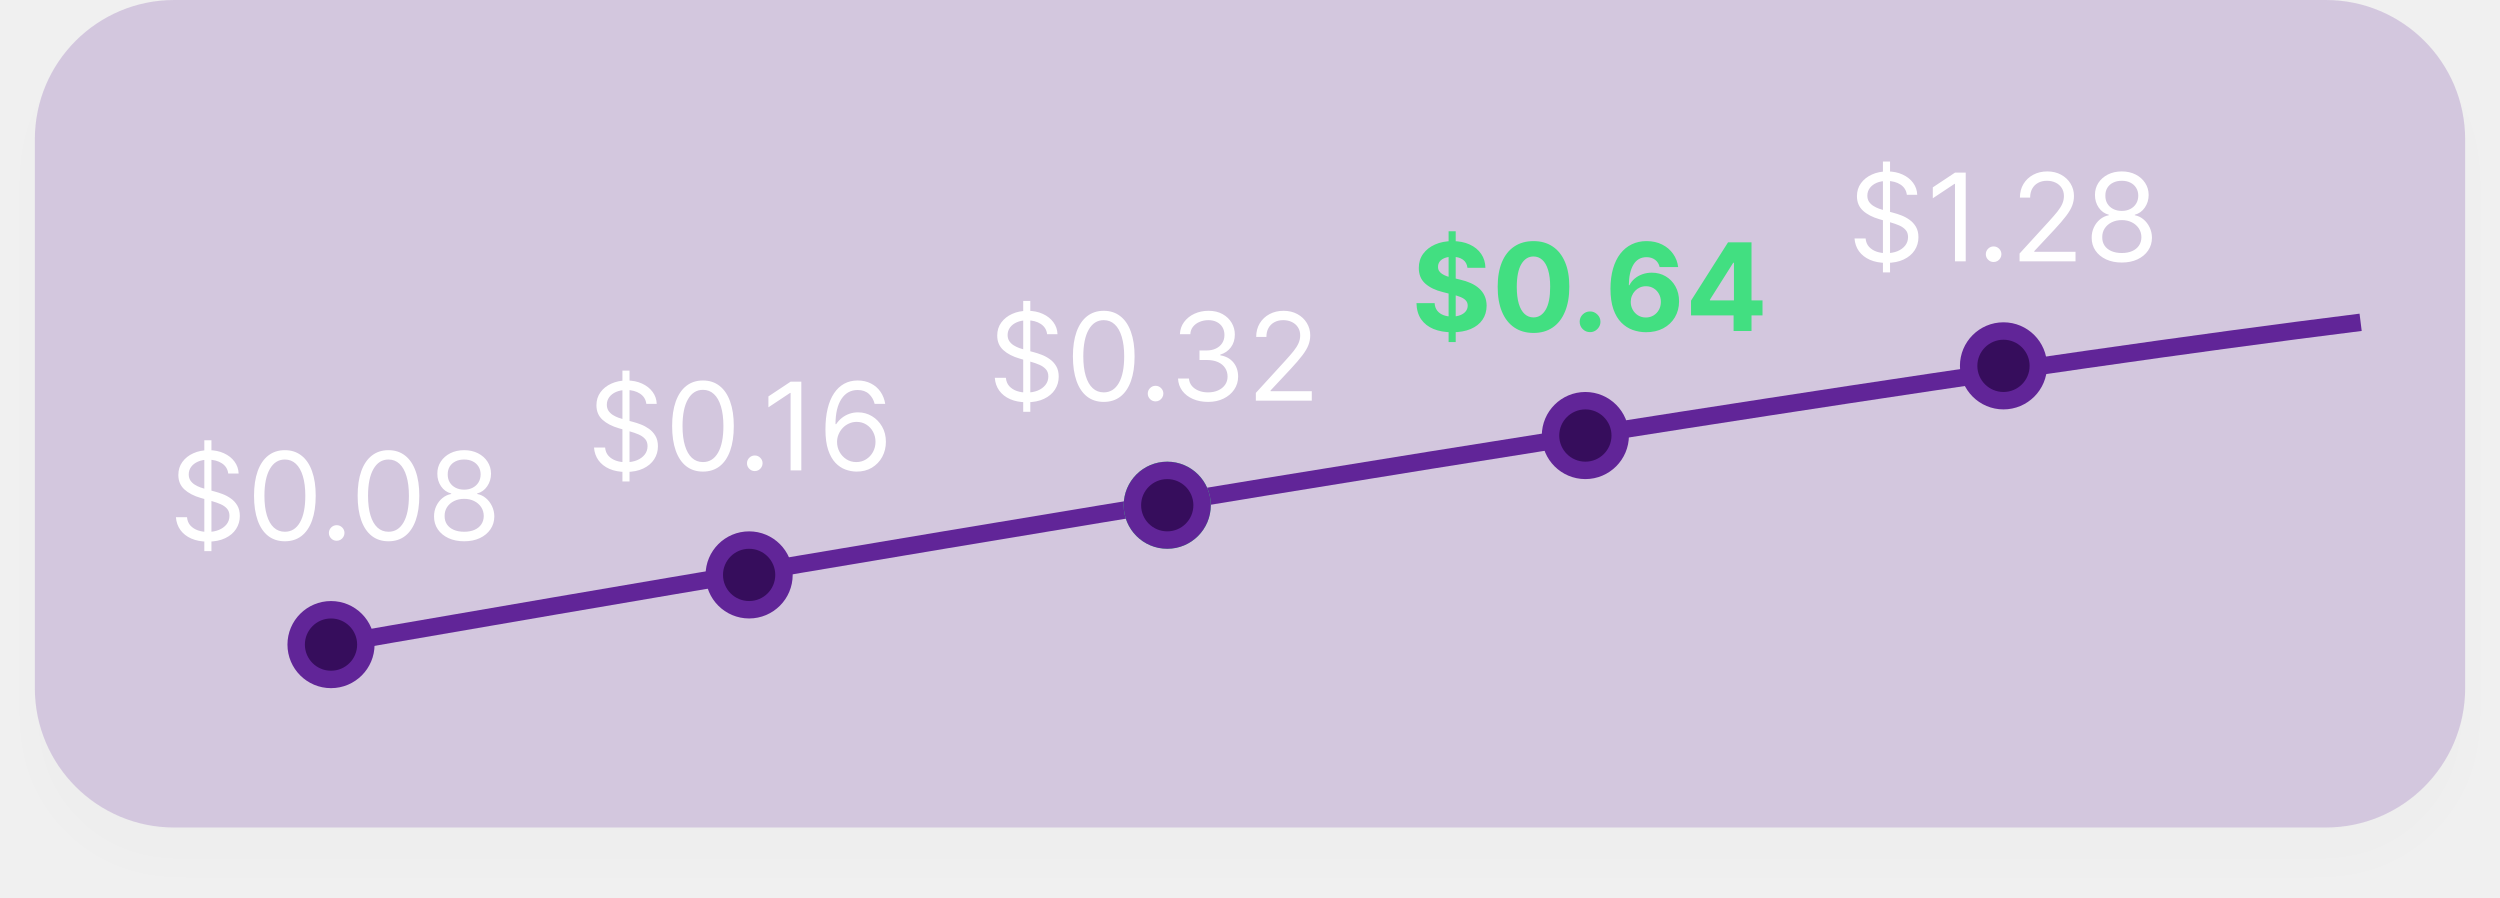
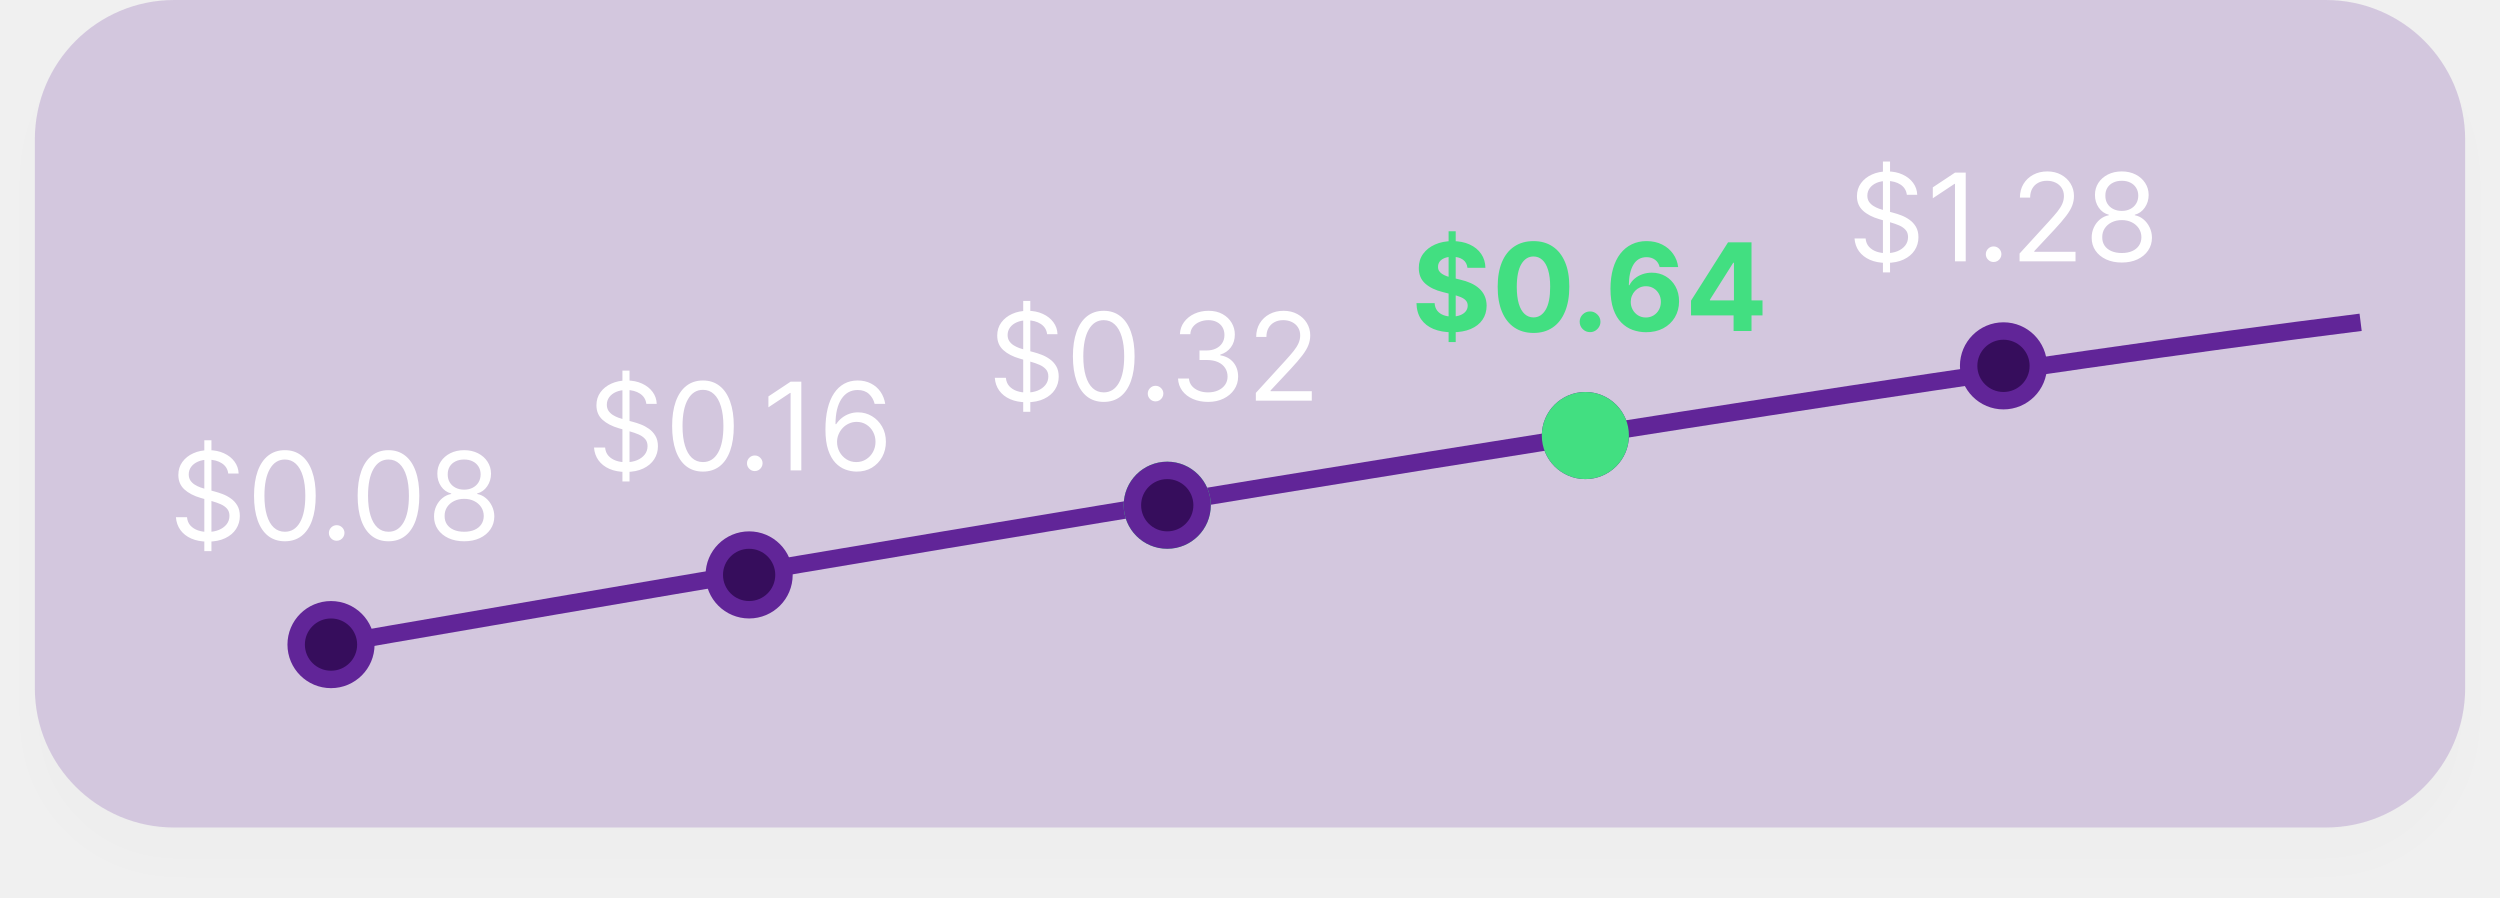
<svg xmlns="http://www.w3.org/2000/svg" width="287" height="103" viewBox="0 0 287 103" fill="none">
  <g opacity="0.2" filter="url(#filter0_d_79_311)">
    <rect x="4" width="279" height="95" rx="16" fill="#612598" />
  </g>
  <path d="M23.457 63.273V50.545H24.273V63.273H23.457ZM26.201 54.364C26.142 53.86 25.9 53.469 25.476 53.19C25.051 52.912 24.531 52.773 23.915 52.773C23.464 52.773 23.069 52.846 22.731 52.992C22.397 53.137 22.135 53.338 21.946 53.593C21.76 53.848 21.667 54.138 21.667 54.463C21.667 54.735 21.732 54.968 21.861 55.164C21.994 55.356 22.163 55.517 22.368 55.646C22.574 55.772 22.789 55.877 23.015 55.959C23.24 56.039 23.447 56.104 23.636 56.153L24.67 56.432C24.935 56.501 25.23 56.597 25.555 56.72C25.883 56.843 26.197 57.01 26.495 57.222C26.797 57.431 27.045 57.7 27.241 58.028C27.436 58.356 27.534 58.758 27.534 59.236C27.534 59.786 27.39 60.283 27.101 60.727C26.816 61.171 26.399 61.524 25.849 61.786C25.302 62.048 24.637 62.179 23.855 62.179C23.126 62.179 22.494 62.061 21.961 61.826C21.43 61.591 21.013 61.263 20.708 60.842C20.406 60.421 20.236 59.932 20.196 59.375H21.469C21.502 59.76 21.631 60.078 21.856 60.33C22.085 60.578 22.373 60.764 22.721 60.886C23.073 61.006 23.451 61.065 23.855 61.065C24.326 61.065 24.748 60.989 25.123 60.837C25.497 60.681 25.794 60.465 26.013 60.19C26.231 59.912 26.341 59.587 26.341 59.216C26.341 58.878 26.246 58.603 26.057 58.391C25.868 58.178 25.62 58.006 25.312 57.874C25.003 57.741 24.67 57.625 24.312 57.526L23.059 57.168C22.264 56.939 21.634 56.612 21.17 56.188C20.706 55.764 20.474 55.209 20.474 54.523C20.474 53.953 20.628 53.456 20.937 53.031C21.248 52.604 21.666 52.272 22.189 52.037C22.716 51.798 23.305 51.679 23.954 51.679C24.611 51.679 25.194 51.797 25.704 52.032C26.215 52.264 26.619 52.582 26.917 52.986C27.219 53.391 27.378 53.85 27.395 54.364H26.201ZM32.703 62.139C31.954 62.139 31.316 61.935 30.789 61.528C30.262 61.117 29.859 60.522 29.581 59.743C29.303 58.961 29.163 58.016 29.163 56.909C29.163 55.809 29.303 54.869 29.581 54.09C29.863 53.308 30.267 52.711 30.794 52.3C31.324 51.886 31.961 51.679 32.703 51.679C33.446 51.679 34.08 51.886 34.607 52.3C35.138 52.711 35.542 53.308 35.82 54.09C36.102 54.869 36.243 55.809 36.243 56.909C36.243 58.016 36.104 58.961 35.825 59.743C35.547 60.522 35.144 61.117 34.617 61.528C34.09 61.935 33.452 62.139 32.703 62.139ZM32.703 61.045C33.446 61.045 34.022 60.688 34.433 59.972C34.844 59.256 35.05 58.235 35.05 56.909C35.05 56.028 34.955 55.277 34.766 54.657C34.581 54.037 34.312 53.565 33.961 53.24C33.613 52.915 33.194 52.753 32.703 52.753C31.967 52.753 31.392 53.116 30.978 53.842C30.564 54.564 30.357 55.587 30.357 56.909C30.357 57.791 30.449 58.54 30.635 59.156C30.82 59.773 31.087 60.242 31.435 60.563C31.787 60.885 32.209 61.045 32.703 61.045ZM38.652 62.08C38.406 62.08 38.196 61.992 38.02 61.816C37.845 61.64 37.757 61.43 37.757 61.185C37.757 60.939 37.845 60.729 38.02 60.553C38.196 60.378 38.406 60.29 38.652 60.29C38.897 60.29 39.107 60.378 39.283 60.553C39.459 60.729 39.547 60.939 39.547 61.185C39.547 61.347 39.505 61.496 39.422 61.632C39.343 61.768 39.235 61.877 39.099 61.96C38.967 62.04 38.817 62.08 38.652 62.08ZM44.598 62.139C43.849 62.139 43.211 61.935 42.684 61.528C42.157 61.117 41.754 60.522 41.475 59.743C41.197 58.961 41.058 58.016 41.058 56.909C41.058 55.809 41.197 54.869 41.475 54.09C41.757 53.308 42.162 52.711 42.689 52.3C43.219 51.886 43.855 51.679 44.598 51.679C45.34 51.679 45.975 51.886 46.502 52.3C47.032 52.711 47.436 53.308 47.715 54.09C47.997 54.869 48.137 55.809 48.137 56.909C48.137 58.016 47.998 58.961 47.72 59.743C47.441 60.522 47.039 61.117 46.512 61.528C45.985 61.935 45.347 62.139 44.598 62.139ZM44.598 61.045C45.34 61.045 45.917 60.688 46.328 59.972C46.739 59.256 46.944 58.235 46.944 56.909C46.944 56.028 46.85 55.277 46.661 54.657C46.475 54.037 46.207 53.565 45.855 53.24C45.508 52.915 45.088 52.753 44.598 52.753C43.862 52.753 43.287 53.116 42.873 53.842C42.458 54.564 42.251 55.587 42.251 56.909C42.251 57.791 42.344 58.54 42.529 59.156C42.715 59.773 42.982 60.242 43.33 60.563C43.681 60.885 44.104 61.045 44.598 61.045ZM53.288 62.139C52.605 62.139 52.002 62.018 51.478 61.776C50.958 61.531 50.552 61.195 50.26 60.767C49.969 60.336 49.825 59.846 49.828 59.295C49.825 58.865 49.909 58.467 50.081 58.102C50.254 57.734 50.489 57.428 50.787 57.182C51.089 56.934 51.425 56.776 51.797 56.71V56.651C51.309 56.525 50.922 56.251 50.633 55.83C50.345 55.406 50.202 54.924 50.206 54.383C50.202 53.867 50.333 53.404 50.598 52.996C50.864 52.589 51.228 52.267 51.692 52.032C52.159 51.797 52.691 51.679 53.288 51.679C53.878 51.679 54.405 51.797 54.869 52.032C55.333 52.267 55.698 52.589 55.963 52.996C56.231 53.404 56.367 53.867 56.37 54.383C56.367 54.924 56.22 55.406 55.928 55.83C55.64 56.251 55.257 56.525 54.779 56.651V56.71C55.147 56.776 55.479 56.934 55.774 57.182C56.069 57.428 56.304 57.734 56.48 58.102C56.655 58.467 56.745 58.865 56.748 59.295C56.745 59.846 56.596 60.336 56.301 60.767C56.009 61.195 55.603 61.531 55.083 61.776C54.566 62.018 53.967 62.139 53.288 62.139ZM53.288 61.045C53.749 61.045 54.146 60.971 54.481 60.822C54.816 60.673 55.075 60.462 55.257 60.19C55.439 59.919 55.532 59.6 55.535 59.236C55.532 58.851 55.432 58.512 55.237 58.217C55.041 57.922 54.775 57.69 54.436 57.521C54.102 57.352 53.719 57.267 53.288 57.267C52.854 57.267 52.466 57.352 52.125 57.521C51.787 57.69 51.52 57.922 51.324 58.217C51.132 58.512 51.038 58.851 51.041 59.236C51.038 59.6 51.125 59.919 51.304 60.19C51.487 60.462 51.747 60.673 52.085 60.822C52.423 60.971 52.824 61.045 53.288 61.045ZM53.288 56.213C53.653 56.213 53.976 56.14 54.258 55.994C54.542 55.849 54.766 55.645 54.929 55.383C55.091 55.121 55.174 54.814 55.177 54.463C55.174 54.118 55.093 53.818 54.934 53.563C54.775 53.305 54.554 53.106 54.272 52.967C53.991 52.824 53.663 52.753 53.288 52.753C52.907 52.753 52.574 52.824 52.289 52.967C52.004 53.106 51.783 53.305 51.627 53.563C51.472 53.818 51.395 54.118 51.399 54.463C51.395 54.814 51.473 55.121 51.633 55.383C51.795 55.645 52.019 55.849 52.304 55.994C52.589 56.14 52.917 56.213 53.288 56.213Z" fill="white" />
  <path d="M71.454 55.273V42.545H72.27V55.273H71.454ZM74.199 46.364C74.139 45.86 73.897 45.469 73.473 45.19C73.049 44.912 72.528 44.773 71.912 44.773C71.461 44.773 71.067 44.846 70.728 44.992C70.394 45.137 70.132 45.338 69.943 45.593C69.757 45.848 69.665 46.138 69.665 46.463C69.665 46.735 69.729 46.968 69.858 47.164C69.991 47.356 70.16 47.517 70.365 47.646C70.571 47.772 70.786 47.877 71.012 47.959C71.237 48.039 71.444 48.104 71.633 48.153L72.667 48.432C72.933 48.501 73.228 48.597 73.552 48.72C73.88 48.843 74.194 49.01 74.492 49.222C74.793 49.431 75.042 49.7 75.238 50.028C75.433 50.356 75.531 50.758 75.531 51.236C75.531 51.786 75.387 52.283 75.099 52.727C74.813 53.171 74.396 53.524 73.846 53.786C73.299 54.048 72.634 54.179 71.852 54.179C71.123 54.179 70.491 54.061 69.958 53.826C69.427 53.591 69.01 53.263 68.705 52.842C68.403 52.421 68.233 51.932 68.193 51.375H69.466C69.499 51.76 69.628 52.078 69.853 52.33C70.082 52.578 70.371 52.764 70.719 52.886C71.07 53.006 71.448 53.065 71.852 53.065C72.323 53.065 72.745 52.989 73.12 52.837C73.494 52.681 73.791 52.465 74.01 52.19C74.228 51.912 74.338 51.587 74.338 51.216C74.338 50.878 74.243 50.603 74.054 50.391C73.865 50.178 73.617 50.006 73.309 49.874C73 49.741 72.667 49.625 72.309 49.526L71.057 49.168C70.261 48.939 69.631 48.612 69.167 48.188C68.703 47.764 68.471 47.209 68.471 46.523C68.471 45.953 68.625 45.456 68.934 45.031C69.245 44.604 69.663 44.272 70.186 44.037C70.713 43.798 71.302 43.679 71.951 43.679C72.608 43.679 73.191 43.797 73.701 44.032C74.212 44.264 74.616 44.582 74.915 44.986C75.216 45.391 75.375 45.85 75.392 46.364H74.199ZM80.7 54.139C79.951 54.139 79.313 53.935 78.786 53.528C78.259 53.117 77.856 52.522 77.578 51.743C77.3 50.961 77.16 50.016 77.16 48.909C77.16 47.809 77.3 46.869 77.578 46.09C77.86 45.308 78.264 44.711 78.791 44.3C79.321 43.886 79.958 43.679 80.7 43.679C81.443 43.679 82.077 43.886 82.604 44.3C83.135 44.711 83.539 45.308 83.817 46.09C84.099 46.869 84.24 47.809 84.24 48.909C84.24 50.016 84.101 50.961 83.822 51.743C83.544 52.522 83.141 53.117 82.614 53.528C82.087 53.935 81.449 54.139 80.7 54.139ZM80.7 53.045C81.443 53.045 82.019 52.688 82.43 51.972C82.841 51.256 83.047 50.235 83.047 48.909C83.047 48.028 82.952 47.277 82.763 46.657C82.578 46.037 82.309 45.565 81.958 45.24C81.61 44.915 81.191 44.753 80.7 44.753C79.964 44.753 79.389 45.116 78.975 45.842C78.561 46.564 78.354 47.587 78.354 48.909C78.354 49.791 78.446 50.54 78.632 51.156C78.818 51.773 79.084 52.242 79.432 52.563C79.784 52.885 80.206 53.045 80.7 53.045ZM86.649 54.08C86.403 54.08 86.193 53.992 86.017 53.816C85.842 53.64 85.754 53.43 85.754 53.185C85.754 52.939 85.842 52.729 86.017 52.553C86.193 52.378 86.403 52.29 86.649 52.29C86.894 52.29 87.104 52.378 87.28 52.553C87.456 52.729 87.544 52.939 87.544 53.185C87.544 53.347 87.502 53.496 87.419 53.632C87.34 53.768 87.232 53.877 87.096 53.96C86.964 54.04 86.814 54.08 86.649 54.08ZM91.992 43.818V54H90.759V45.111H90.699L88.213 46.761V45.508L90.759 43.818H91.992ZM98.301 54.139C97.883 54.133 97.466 54.053 97.048 53.901C96.63 53.748 96.249 53.491 95.905 53.13C95.56 52.765 95.283 52.273 95.074 51.653C94.865 51.03 94.761 50.248 94.761 49.307C94.761 48.405 94.846 47.606 95.015 46.91C95.184 46.211 95.429 45.623 95.75 45.146C96.072 44.665 96.46 44.3 96.914 44.052C97.371 43.803 97.887 43.679 98.46 43.679C99.03 43.679 99.537 43.793 99.981 44.022C100.429 44.247 100.793 44.562 101.075 44.967C101.357 45.371 101.539 45.837 101.622 46.364H100.409C100.296 45.906 100.077 45.527 99.753 45.225C99.428 44.923 98.997 44.773 98.46 44.773C97.671 44.773 97.05 45.116 96.596 45.802C96.145 46.488 95.918 47.451 95.915 48.69H95.994C96.18 48.409 96.4 48.168 96.655 47.969C96.914 47.767 97.199 47.611 97.51 47.502C97.822 47.393 98.152 47.338 98.5 47.338C99.083 47.338 99.617 47.484 100.101 47.776C100.584 48.064 100.972 48.463 101.264 48.974C101.556 49.481 101.701 50.062 101.701 50.719C101.701 51.349 101.561 51.925 101.279 52.449C100.997 52.969 100.601 53.383 100.091 53.692C99.584 53.997 98.987 54.146 98.301 54.139ZM98.301 53.045C98.719 53.045 99.093 52.941 99.424 52.732C99.759 52.523 100.023 52.243 100.215 51.892C100.41 51.541 100.508 51.15 100.508 50.719C100.508 50.298 100.414 49.915 100.225 49.57C100.039 49.222 99.782 48.946 99.454 48.74C99.129 48.535 98.758 48.432 98.341 48.432C98.026 48.432 97.733 48.495 97.461 48.621C97.189 48.743 96.95 48.912 96.745 49.128C96.543 49.343 96.383 49.59 96.267 49.869C96.151 50.144 96.094 50.434 96.094 50.739C96.094 51.143 96.188 51.521 96.377 51.872C96.569 52.224 96.831 52.507 97.162 52.722C97.497 52.938 97.877 53.045 98.301 53.045Z" fill="white" />
  <path d="M117.464 47.273V34.545H118.279V47.273H117.464ZM120.208 38.364C120.149 37.86 119.907 37.469 119.483 37.19C119.058 36.912 118.538 36.773 117.921 36.773C117.471 36.773 117.076 36.846 116.738 36.992C116.403 37.137 116.142 37.338 115.953 37.593C115.767 37.848 115.674 38.138 115.674 38.463C115.674 38.735 115.739 38.968 115.868 39.164C116.001 39.356 116.17 39.517 116.375 39.646C116.581 39.772 116.796 39.877 117.022 39.959C117.247 40.039 117.454 40.104 117.643 40.153L118.677 40.432C118.942 40.501 119.237 40.597 119.562 40.72C119.89 40.843 120.203 41.01 120.502 41.222C120.803 41.431 121.052 41.7 121.247 42.028C121.443 42.356 121.541 42.758 121.541 43.236C121.541 43.786 121.397 44.283 121.108 44.727C120.823 45.171 120.406 45.524 119.855 45.786C119.309 46.048 118.644 46.179 117.862 46.179C117.133 46.179 116.501 46.061 115.968 45.826C115.437 45.591 115.02 45.263 114.715 44.842C114.413 44.421 114.242 43.932 114.203 43.375H115.475C115.509 43.76 115.638 44.078 115.863 44.33C116.092 44.578 116.38 44.764 116.728 44.886C117.08 45.006 117.457 45.065 117.862 45.065C118.332 45.065 118.755 44.989 119.13 44.837C119.504 44.681 119.801 44.465 120.019 44.19C120.238 43.912 120.348 43.587 120.348 43.216C120.348 42.878 120.253 42.603 120.064 42.391C119.875 42.178 119.627 42.006 119.318 41.874C119.01 41.741 118.677 41.625 118.319 41.526L117.066 41.168C116.271 40.939 115.641 40.612 115.177 40.188C114.713 39.764 114.481 39.209 114.481 38.523C114.481 37.953 114.635 37.456 114.943 37.031C115.255 36.604 115.673 36.272 116.196 36.037C116.723 35.798 117.312 35.679 117.961 35.679C118.617 35.679 119.201 35.797 119.711 36.032C120.222 36.264 120.626 36.582 120.924 36.986C121.226 37.391 121.385 37.85 121.402 38.364H120.208ZM126.71 46.139C125.961 46.139 125.323 45.935 124.796 45.528C124.269 45.117 123.866 44.522 123.588 43.743C123.309 42.961 123.17 42.016 123.17 40.909C123.17 39.809 123.309 38.869 123.588 38.09C123.87 37.308 124.274 36.711 124.801 36.3C125.331 35.886 125.968 35.679 126.71 35.679C127.452 35.679 128.087 35.886 128.614 36.3C129.144 36.711 129.549 37.308 129.827 38.09C130.109 38.869 130.25 39.809 130.25 40.909C130.25 42.016 130.111 42.961 129.832 43.743C129.554 44.522 129.151 45.117 128.624 45.528C128.097 45.935 127.459 46.139 126.71 46.139ZM126.71 45.045C127.452 45.045 128.029 44.688 128.44 43.972C128.851 43.256 129.057 42.235 129.057 40.909C129.057 40.028 128.962 39.277 128.773 38.657C128.588 38.037 128.319 37.565 127.968 37.24C127.62 36.915 127.2 36.753 126.71 36.753C125.974 36.753 125.399 37.116 124.985 37.842C124.571 38.564 124.363 39.587 124.363 40.909C124.363 41.791 124.456 42.54 124.642 43.156C124.827 43.773 125.094 44.242 125.442 44.563C125.794 44.885 126.216 45.045 126.71 45.045ZM132.658 46.08C132.413 46.08 132.203 45.992 132.027 45.816C131.851 45.64 131.764 45.43 131.764 45.185C131.764 44.939 131.851 44.729 132.027 44.553C132.203 44.378 132.413 44.29 132.658 44.29C132.904 44.29 133.114 44.378 133.29 44.553C133.466 44.729 133.553 44.939 133.553 45.185C133.553 45.347 133.512 45.496 133.429 45.632C133.35 45.768 133.242 45.877 133.106 45.96C132.973 46.04 132.824 46.08 132.658 46.08ZM138.696 46.139C138.04 46.139 137.455 46.026 136.941 45.801C136.431 45.576 136.025 45.263 135.723 44.861C135.425 44.457 135.263 43.988 135.236 43.455H136.489C136.516 43.783 136.628 44.066 136.827 44.305C137.026 44.54 137.286 44.722 137.608 44.852C137.929 44.981 138.285 45.045 138.677 45.045C139.114 45.045 139.502 44.969 139.84 44.817C140.178 44.664 140.443 44.452 140.635 44.18C140.828 43.909 140.924 43.594 140.924 43.236C140.924 42.861 140.831 42.532 140.645 42.246C140.46 41.958 140.188 41.733 139.83 41.57C139.472 41.408 139.035 41.327 138.517 41.327H137.702V40.233H138.517C138.922 40.233 139.276 40.16 139.581 40.014C139.89 39.868 140.13 39.663 140.302 39.398C140.478 39.133 140.566 38.821 140.566 38.463C140.566 38.118 140.49 37.818 140.337 37.563C140.185 37.308 139.969 37.109 139.691 36.967C139.416 36.824 139.091 36.753 138.716 36.753C138.365 36.753 138.034 36.818 137.722 36.947C137.414 37.073 137.162 37.257 136.966 37.499C136.771 37.737 136.665 38.026 136.648 38.364H135.455C135.475 37.83 135.636 37.363 135.937 36.962C136.239 36.557 136.633 36.242 137.12 36.017C137.611 35.792 138.15 35.679 138.736 35.679C139.366 35.679 139.906 35.807 140.357 36.062C140.808 36.314 141.154 36.647 141.396 37.061C141.638 37.475 141.759 37.923 141.759 38.403C141.759 38.977 141.608 39.466 141.307 39.87C141.008 40.274 140.602 40.554 140.089 40.71V40.79C140.732 40.896 141.234 41.169 141.595 41.61C141.956 42.048 142.137 42.59 142.137 43.236C142.137 43.789 141.986 44.286 141.684 44.727C141.386 45.165 140.978 45.51 140.461 45.761C139.944 46.013 139.356 46.139 138.696 46.139ZM144.17 46V45.105L147.531 41.426C147.925 40.995 148.25 40.621 148.505 40.303C148.761 39.981 148.95 39.679 149.072 39.398C149.198 39.113 149.261 38.814 149.261 38.503C149.261 38.145 149.175 37.835 149.003 37.573C148.834 37.311 148.602 37.109 148.307 36.967C148.012 36.824 147.68 36.753 147.312 36.753C146.921 36.753 146.58 36.834 146.288 36.996C146 37.156 145.776 37.379 145.617 37.668C145.461 37.956 145.383 38.294 145.383 38.682H144.21C144.21 38.085 144.348 37.562 144.623 37.111C144.898 36.66 145.272 36.309 145.746 36.057C146.223 35.805 146.759 35.679 147.352 35.679C147.949 35.679 148.477 35.805 148.938 36.057C149.399 36.309 149.76 36.648 150.022 37.076C150.284 37.504 150.415 37.979 150.415 38.503C150.415 38.877 150.347 39.244 150.211 39.602C150.078 39.956 149.846 40.352 149.515 40.79C149.187 41.224 148.731 41.754 148.147 42.381L145.861 44.827V44.906H150.593V46H144.17Z" fill="white" />
  <path d="M166.299 39.273V26.546H167.115V39.273H166.299ZM168.462 30.746C168.422 30.345 168.252 30.034 167.95 29.812C167.648 29.59 167.239 29.479 166.722 29.479C166.371 29.479 166.074 29.528 165.832 29.628C165.59 29.724 165.405 29.858 165.275 30.03C165.149 30.203 165.086 30.398 165.086 30.617C165.08 30.799 165.118 30.959 165.201 31.095C165.287 31.23 165.405 31.348 165.554 31.447C165.703 31.544 165.875 31.628 166.071 31.701C166.266 31.771 166.475 31.83 166.697 31.88L167.612 32.099C168.056 32.198 168.464 32.331 168.835 32.496C169.206 32.662 169.528 32.866 169.799 33.108C170.071 33.35 170.282 33.635 170.431 33.963C170.583 34.291 170.661 34.667 170.665 35.092C170.661 35.715 170.502 36.255 170.187 36.712C169.876 37.166 169.425 37.519 168.835 37.771C168.248 38.02 167.541 38.144 166.712 38.144C165.89 38.144 165.174 38.018 164.564 37.766C163.958 37.514 163.484 37.142 163.142 36.648C162.804 36.151 162.627 35.536 162.611 34.803H164.694C164.717 35.145 164.815 35.43 164.987 35.658C165.163 35.884 165.396 36.054 165.688 36.17C165.983 36.283 166.316 36.34 166.687 36.34C167.052 36.34 167.368 36.286 167.637 36.18C167.909 36.074 168.119 35.927 168.268 35.738C168.417 35.549 168.492 35.332 168.492 35.087C168.492 34.858 168.424 34.666 168.288 34.51C168.156 34.354 167.96 34.222 167.701 34.112C167.446 34.003 167.133 33.903 166.762 33.814L165.653 33.535C164.795 33.327 164.117 33 163.62 32.556C163.123 32.112 162.876 31.514 162.879 30.761C162.876 30.145 163.04 29.606 163.371 29.146C163.706 28.685 164.165 28.325 164.748 28.067C165.332 27.808 165.995 27.679 166.737 27.679C167.493 27.679 168.152 27.808 168.716 28.067C169.282 28.325 169.723 28.685 170.038 29.146C170.353 29.606 170.515 30.14 170.525 30.746H168.462ZM176.045 38.224C175.19 38.22 174.454 38.01 173.838 37.592C173.224 37.175 172.752 36.57 172.421 35.778C172.093 34.986 171.93 34.033 171.934 32.919C171.934 31.809 172.098 30.863 172.426 30.08C172.757 29.298 173.229 28.703 173.843 28.296C174.459 27.884 175.193 27.679 176.045 27.679C176.897 27.679 177.629 27.884 178.242 28.296C178.859 28.706 179.333 29.303 179.664 30.085C179.996 30.864 180.16 31.809 180.157 32.919C180.157 34.036 179.991 34.99 179.659 35.783C179.331 36.575 178.861 37.18 178.247 37.597C177.634 38.015 176.9 38.224 176.045 38.224ZM176.045 36.439C176.628 36.439 177.094 36.146 177.442 35.559C177.79 34.972 177.962 34.092 177.959 32.919C177.959 32.147 177.88 31.504 177.72 30.99C177.565 30.476 177.343 30.09 177.054 29.832C176.769 29.573 176.433 29.444 176.045 29.444C175.465 29.444 175.001 29.734 174.653 30.314C174.305 30.894 174.129 31.762 174.126 32.919C174.126 33.701 174.204 34.354 174.36 34.878C174.519 35.398 174.742 35.789 175.031 36.051C175.319 36.31 175.657 36.439 176.045 36.439ZM182.539 38.129C182.211 38.129 181.929 38.013 181.694 37.781C181.462 37.546 181.346 37.264 181.346 36.936C181.346 36.611 181.462 36.333 181.694 36.101C181.929 35.869 182.211 35.753 182.539 35.753C182.857 35.753 183.136 35.869 183.374 36.101C183.613 36.333 183.732 36.611 183.732 36.936C183.732 37.155 183.676 37.355 183.563 37.538C183.454 37.717 183.31 37.861 183.131 37.97C182.952 38.076 182.755 38.129 182.539 38.129ZM188.949 38.139C188.425 38.136 187.92 38.048 187.432 37.876C186.949 37.703 186.514 37.423 186.13 37.035C185.745 36.648 185.44 36.134 185.215 35.494C184.993 34.855 184.882 34.069 184.882 33.138C184.885 32.283 184.983 31.519 185.175 30.846C185.371 30.17 185.649 29.596 186.011 29.126C186.375 28.655 186.811 28.297 187.318 28.052C187.825 27.803 188.394 27.679 189.023 27.679C189.703 27.679 190.303 27.812 190.823 28.077C191.343 28.338 191.761 28.695 192.076 29.146C192.394 29.596 192.586 30.102 192.653 30.662H190.53C190.447 30.307 190.273 30.029 190.008 29.827C189.743 29.625 189.414 29.523 189.023 29.523C188.36 29.523 187.857 29.812 187.512 30.389C187.171 30.965 186.997 31.749 186.99 32.74H187.06C187.212 32.438 187.418 32.182 187.676 31.97C187.938 31.754 188.235 31.59 188.566 31.477C188.901 31.361 189.254 31.303 189.625 31.303C190.228 31.303 190.765 31.446 191.236 31.731C191.706 32.013 192.078 32.4 192.349 32.894C192.621 33.388 192.757 33.953 192.757 34.59C192.757 35.279 192.596 35.892 192.275 36.429C191.957 36.966 191.511 37.387 190.937 37.692C190.367 37.993 189.704 38.142 188.949 38.139ZM188.939 36.449C189.27 36.449 189.567 36.369 189.829 36.21C190.091 36.051 190.296 35.836 190.445 35.564C190.594 35.292 190.669 34.987 190.669 34.649C190.669 34.311 190.594 34.008 190.445 33.739C190.299 33.471 190.097 33.257 189.839 33.098C189.58 32.939 189.285 32.859 188.954 32.859C188.705 32.859 188.475 32.906 188.263 32.999C188.054 33.091 187.87 33.221 187.711 33.386C187.555 33.552 187.432 33.744 187.343 33.963C187.253 34.178 187.209 34.409 187.209 34.654C187.209 34.982 187.283 35.282 187.432 35.554C187.585 35.826 187.79 36.043 188.049 36.205C188.311 36.368 188.607 36.449 188.939 36.449ZM194.129 36.21V34.515L198.38 27.818H199.842V30.165H198.976L196.297 34.406V34.485H202.337V36.21H194.129ZM199.016 38V35.693L199.056 34.943V27.818H201.074V38H199.016Z" fill="#42DF81" />
  <path d="M38 74C38 74 195.824 46.373 271 37" stroke="#612598" stroke-width="2" />
  <path d="M216.16 31.273V18.546H216.976V31.273H216.16ZM218.905 22.364C218.845 21.86 218.603 21.469 218.179 21.19C217.755 20.912 217.234 20.773 216.618 20.773C216.167 20.773 215.773 20.846 215.434 20.991C215.1 21.137 214.838 21.338 214.649 21.593C214.463 21.848 214.371 22.138 214.371 22.463C214.371 22.735 214.435 22.968 214.564 23.164C214.697 23.356 214.866 23.517 215.072 23.646C215.277 23.772 215.492 23.877 215.718 23.959C215.943 24.039 216.15 24.104 216.339 24.153L217.373 24.432C217.639 24.501 217.934 24.598 218.258 24.72C218.586 24.843 218.9 25.01 219.198 25.222C219.5 25.431 219.748 25.7 219.944 26.028C220.139 26.356 220.237 26.759 220.237 27.236C220.237 27.786 220.093 28.283 219.805 28.727C219.519 29.171 219.102 29.524 218.552 29.786C218.005 30.048 217.34 30.179 216.558 30.179C215.829 30.179 215.198 30.061 214.664 29.826C214.134 29.591 213.716 29.262 213.411 28.842C213.109 28.421 212.939 27.932 212.899 27.375H214.172C214.205 27.759 214.334 28.078 214.559 28.329C214.788 28.578 215.077 28.764 215.425 28.886C215.776 29.006 216.154 29.065 216.558 29.065C217.029 29.065 217.451 28.989 217.826 28.837C218.2 28.681 218.497 28.465 218.716 28.19C218.934 27.912 219.044 27.587 219.044 27.216C219.044 26.878 218.949 26.603 218.76 26.391C218.572 26.178 218.323 26.006 218.015 25.874C217.706 25.741 217.373 25.625 217.015 25.526L215.763 25.168C214.967 24.939 214.337 24.613 213.873 24.188C213.409 23.764 213.177 23.209 213.177 22.523C213.177 21.953 213.331 21.456 213.64 21.031C213.951 20.604 214.369 20.272 214.893 20.037C215.42 19.798 216.008 19.679 216.657 19.679C217.314 19.679 217.897 19.797 218.407 20.032C218.918 20.264 219.322 20.582 219.621 20.986C219.922 21.391 220.081 21.85 220.098 22.364H218.905ZM225.665 19.818V30H224.432V21.111H224.372L221.886 22.761V21.509L224.432 19.818H225.665ZM228.866 30.079C228.621 30.079 228.411 29.992 228.235 29.816C228.059 29.64 227.972 29.43 227.972 29.185C227.972 28.939 228.059 28.729 228.235 28.553C228.411 28.378 228.621 28.29 228.866 28.29C229.112 28.29 229.322 28.378 229.498 28.553C229.674 28.729 229.761 28.939 229.761 29.185C229.761 29.347 229.72 29.496 229.637 29.632C229.558 29.768 229.45 29.877 229.314 29.96C229.181 30.04 229.032 30.079 228.866 30.079ZM231.847 30V29.105L235.208 25.426C235.602 24.995 235.927 24.621 236.182 24.303C236.437 23.981 236.626 23.68 236.749 23.398C236.875 23.113 236.938 22.814 236.938 22.503C236.938 22.145 236.852 21.835 236.679 21.573C236.51 21.311 236.278 21.109 235.983 20.967C235.688 20.824 235.357 20.753 234.989 20.753C234.598 20.753 234.257 20.834 233.965 20.996C233.676 21.155 233.453 21.379 233.294 21.668C233.138 21.956 233.06 22.294 233.06 22.682H231.887C231.887 22.085 232.024 21.562 232.299 21.111C232.574 20.66 232.949 20.309 233.423 20.057C233.9 19.805 234.435 19.679 235.029 19.679C235.625 19.679 236.154 19.805 236.615 20.057C237.075 20.309 237.437 20.648 237.699 21.076C237.96 21.504 238.091 21.979 238.091 22.503C238.091 22.877 238.023 23.244 237.887 23.602C237.755 23.956 237.523 24.352 237.191 24.79C236.863 25.224 236.408 25.754 235.824 26.381L233.537 28.827V28.906H238.27V30H231.847ZM243.585 30.139C242.902 30.139 242.299 30.018 241.775 29.776C241.255 29.531 240.849 29.195 240.557 28.767C240.266 28.336 240.121 27.846 240.125 27.296C240.121 26.865 240.206 26.467 240.378 26.102C240.551 25.734 240.786 25.428 241.084 25.183C241.386 24.934 241.722 24.776 242.093 24.71V24.651C241.606 24.525 241.218 24.251 240.93 23.83C240.642 23.406 240.499 22.924 240.502 22.384C240.499 21.866 240.63 21.404 240.895 20.996C241.16 20.589 241.525 20.267 241.989 20.032C242.456 19.797 242.988 19.679 243.585 19.679C244.175 19.679 244.702 19.797 245.166 20.032C245.63 20.267 245.994 20.589 246.26 20.996C246.528 21.404 246.664 21.866 246.667 22.384C246.664 22.924 246.516 23.406 246.225 23.83C245.936 24.251 245.554 24.525 245.076 24.651V24.71C245.444 24.776 245.776 24.934 246.071 25.183C246.366 25.428 246.601 25.734 246.777 26.102C246.952 26.467 247.042 26.865 247.045 27.296C247.042 27.846 246.893 28.336 246.598 28.767C246.306 29.195 245.9 29.531 245.38 29.776C244.863 30.018 244.264 30.139 243.585 30.139ZM243.585 29.046C244.046 29.046 244.443 28.971 244.778 28.822C245.113 28.673 245.371 28.462 245.554 28.19C245.736 27.919 245.829 27.6 245.832 27.236C245.829 26.851 245.729 26.512 245.534 26.217C245.338 25.922 245.071 25.69 244.733 25.521C244.399 25.352 244.016 25.267 243.585 25.267C243.151 25.267 242.763 25.352 242.422 25.521C242.083 25.69 241.817 25.922 241.621 26.217C241.429 26.512 241.334 26.851 241.338 27.236C241.334 27.6 241.422 27.919 241.601 28.19C241.783 28.462 242.044 28.673 242.382 28.822C242.72 28.971 243.121 29.046 243.585 29.046ZM243.585 24.213C243.949 24.213 244.273 24.14 244.554 23.994C244.839 23.849 245.063 23.645 245.225 23.383C245.388 23.121 245.471 22.814 245.474 22.463C245.471 22.118 245.39 21.818 245.23 21.563C245.071 21.305 244.851 21.106 244.569 20.967C244.288 20.824 243.959 20.753 243.585 20.753C243.204 20.753 242.871 20.824 242.586 20.967C242.301 21.106 242.08 21.305 241.924 21.563C241.769 21.818 241.692 22.118 241.696 22.463C241.692 22.814 241.77 23.121 241.929 23.383C242.092 23.645 242.315 23.849 242.6 23.994C242.886 24.14 243.214 24.213 243.585 24.213Z" fill="white" />
  <circle cx="38" cy="74" r="4" fill="#360D5C" stroke="#612598" stroke-width="2" />
  <circle cx="86" cy="66" r="4" fill="#360D5C" stroke="#612598" stroke-width="2" />
  <circle cx="134" cy="58" r="5" fill="#42DF81" />
  <circle cx="182" cy="50" r="4" fill="#360D5C" stroke="#612598" stroke-width="2" />
  <circle cx="230" cy="42" r="4" fill="#360D5C" stroke="#612598" stroke-width="2" />
  <circle cx="134" cy="58" r="4" fill="#360D5C" stroke="#612598" stroke-width="2" />
+   <circle cx="182" cy="50" r="5" fill="#42DF81" />
  <defs>
    <filter id="filter0_d_79_311" x="0" y="0" width="287" height="103" filterUnits="userSpaceOnUse" color-interpolation-filters="sRGB">
      <feFlood flood-opacity="0" result="BackgroundImageFix" />
      <feColorMatrix in="SourceAlpha" type="matrix" values="0 0 0 0 0 0 0 0 0 0 0 0 0 0 0 0 0 0 127 0" result="hardAlpha" />
      <feOffset dy="4" />
      <feGaussianBlur stdDeviation="2" />
      <feColorMatrix type="matrix" values="0 0 0 0 0 0 0 0 0 0 0 0 0 0 0 0 0 0 0.05 0" />
      <feBlend mode="normal" in2="BackgroundImageFix" result="effect1_dropShadow_79_311" />
      <feBlend mode="normal" in="SourceGraphic" in2="effect1_dropShadow_79_311" result="shape" />
    </filter>
  </defs>
</svg>
